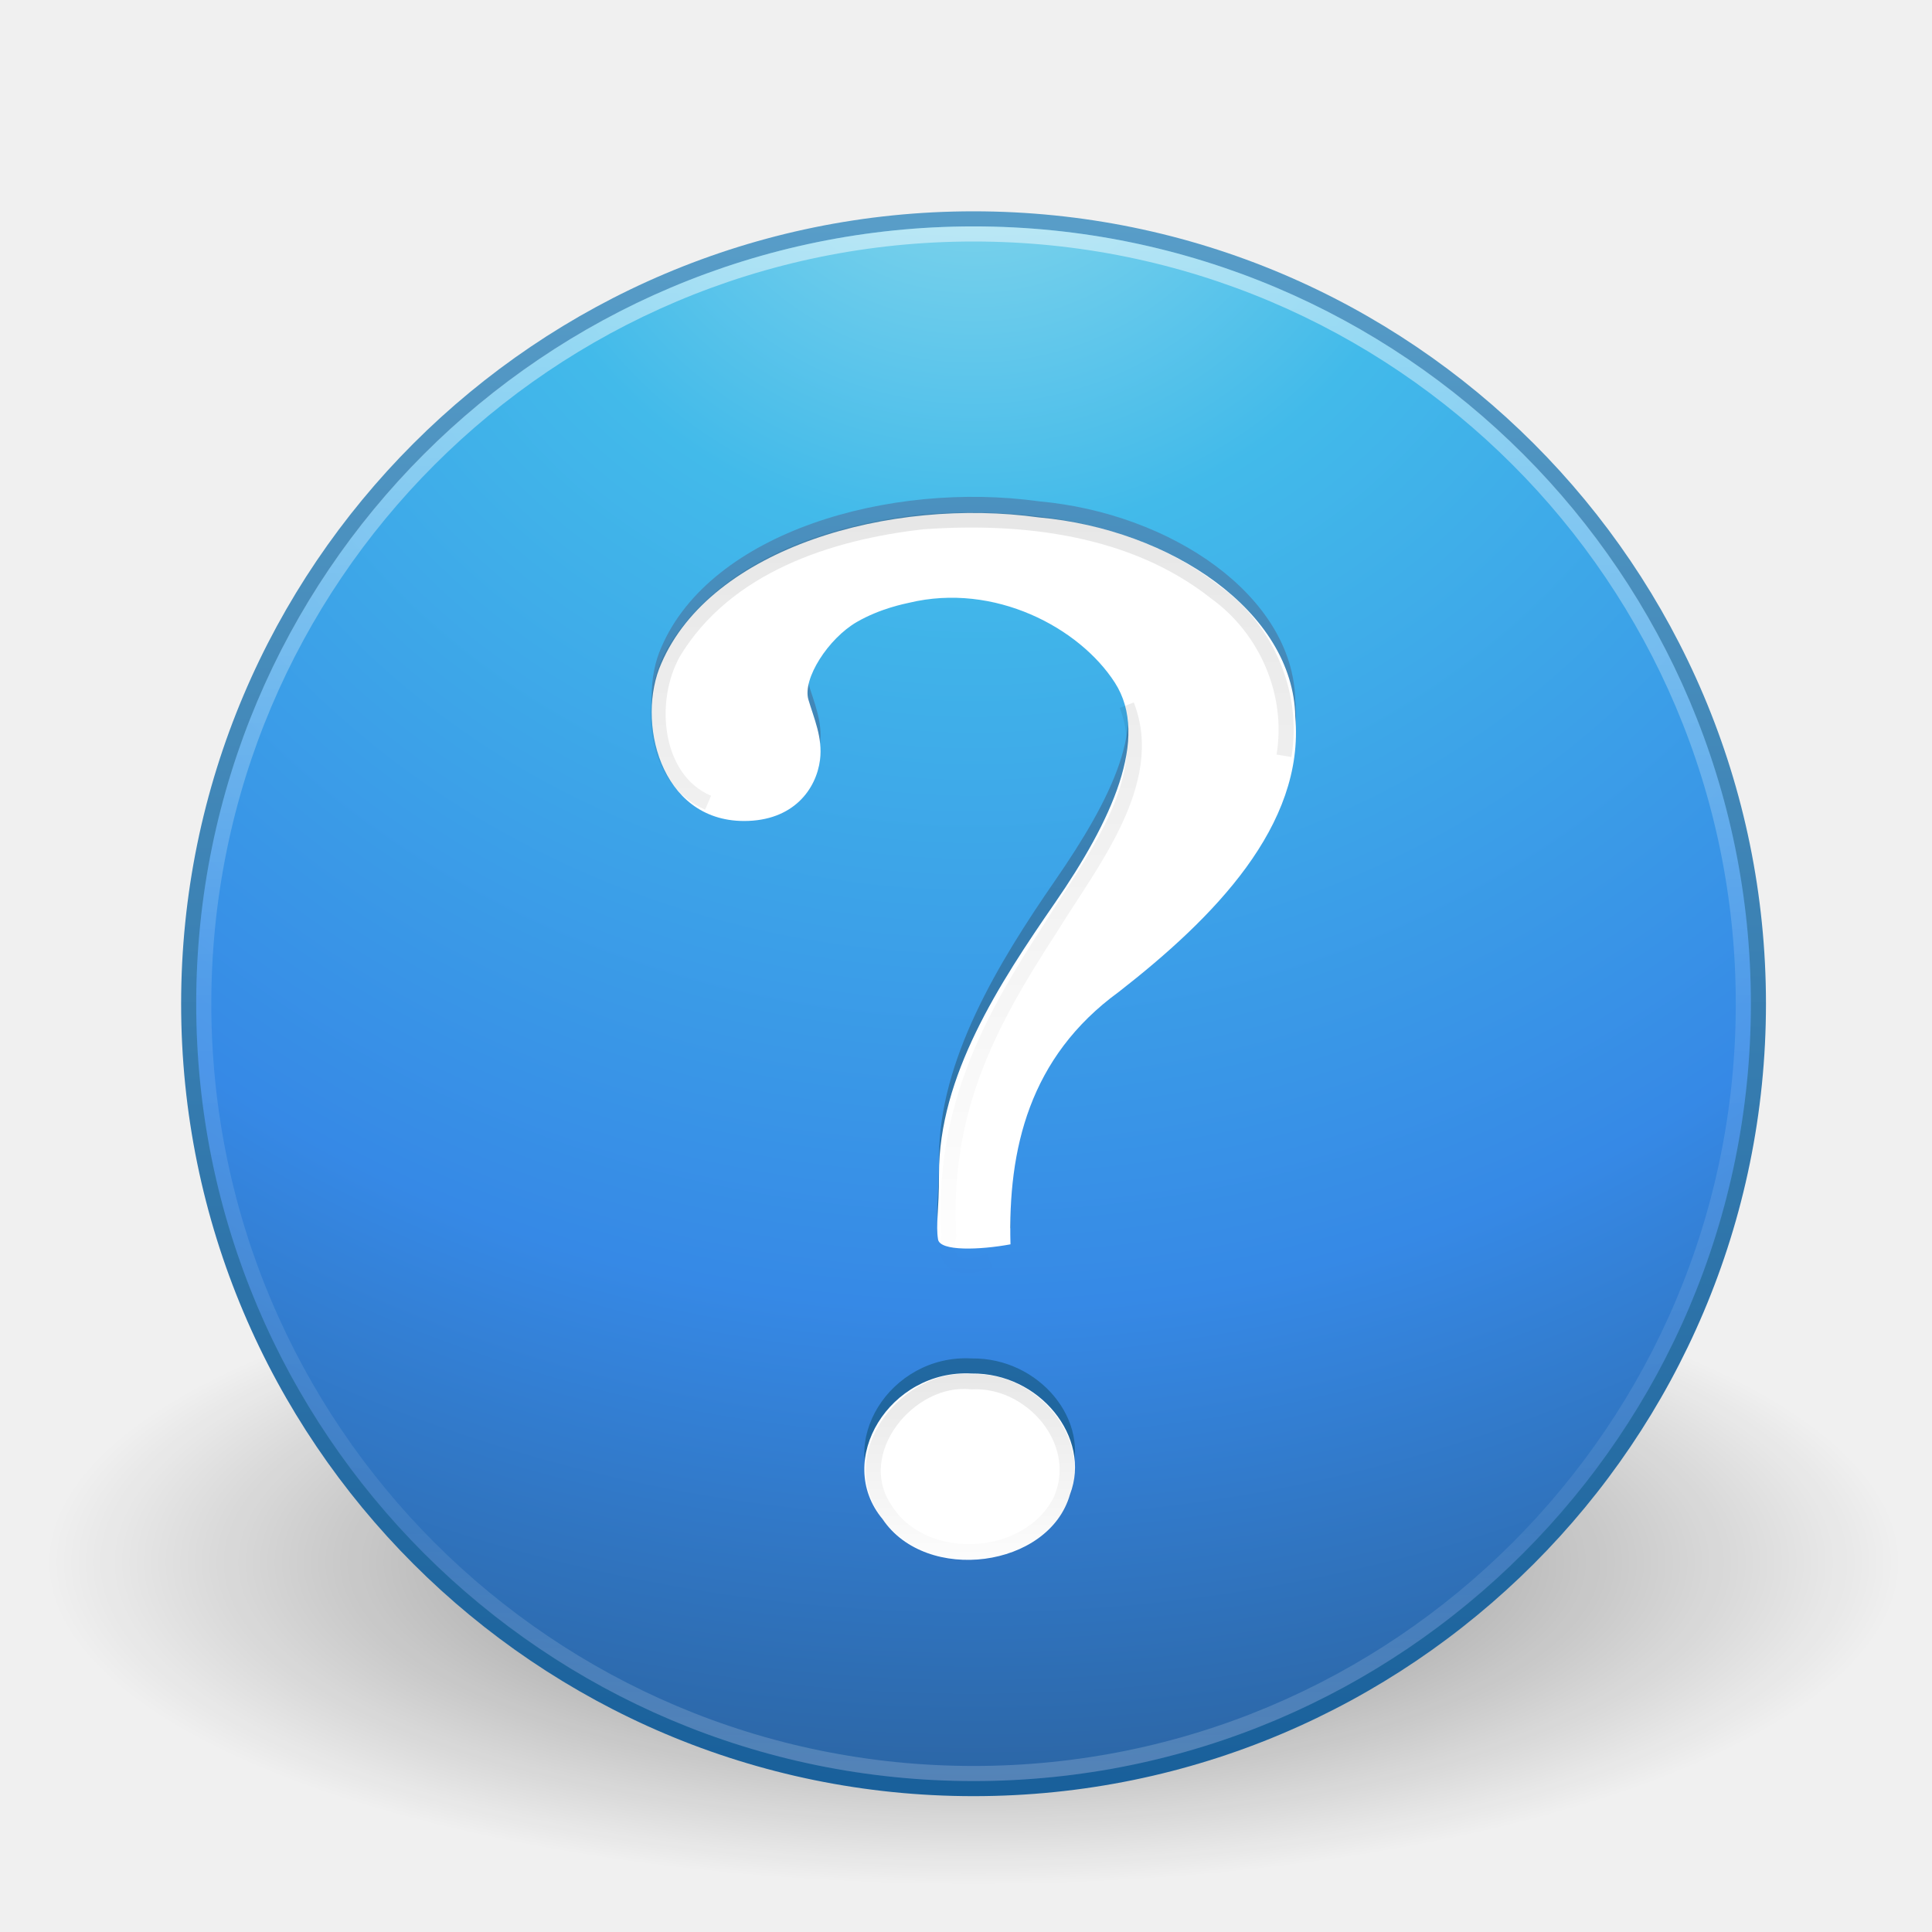
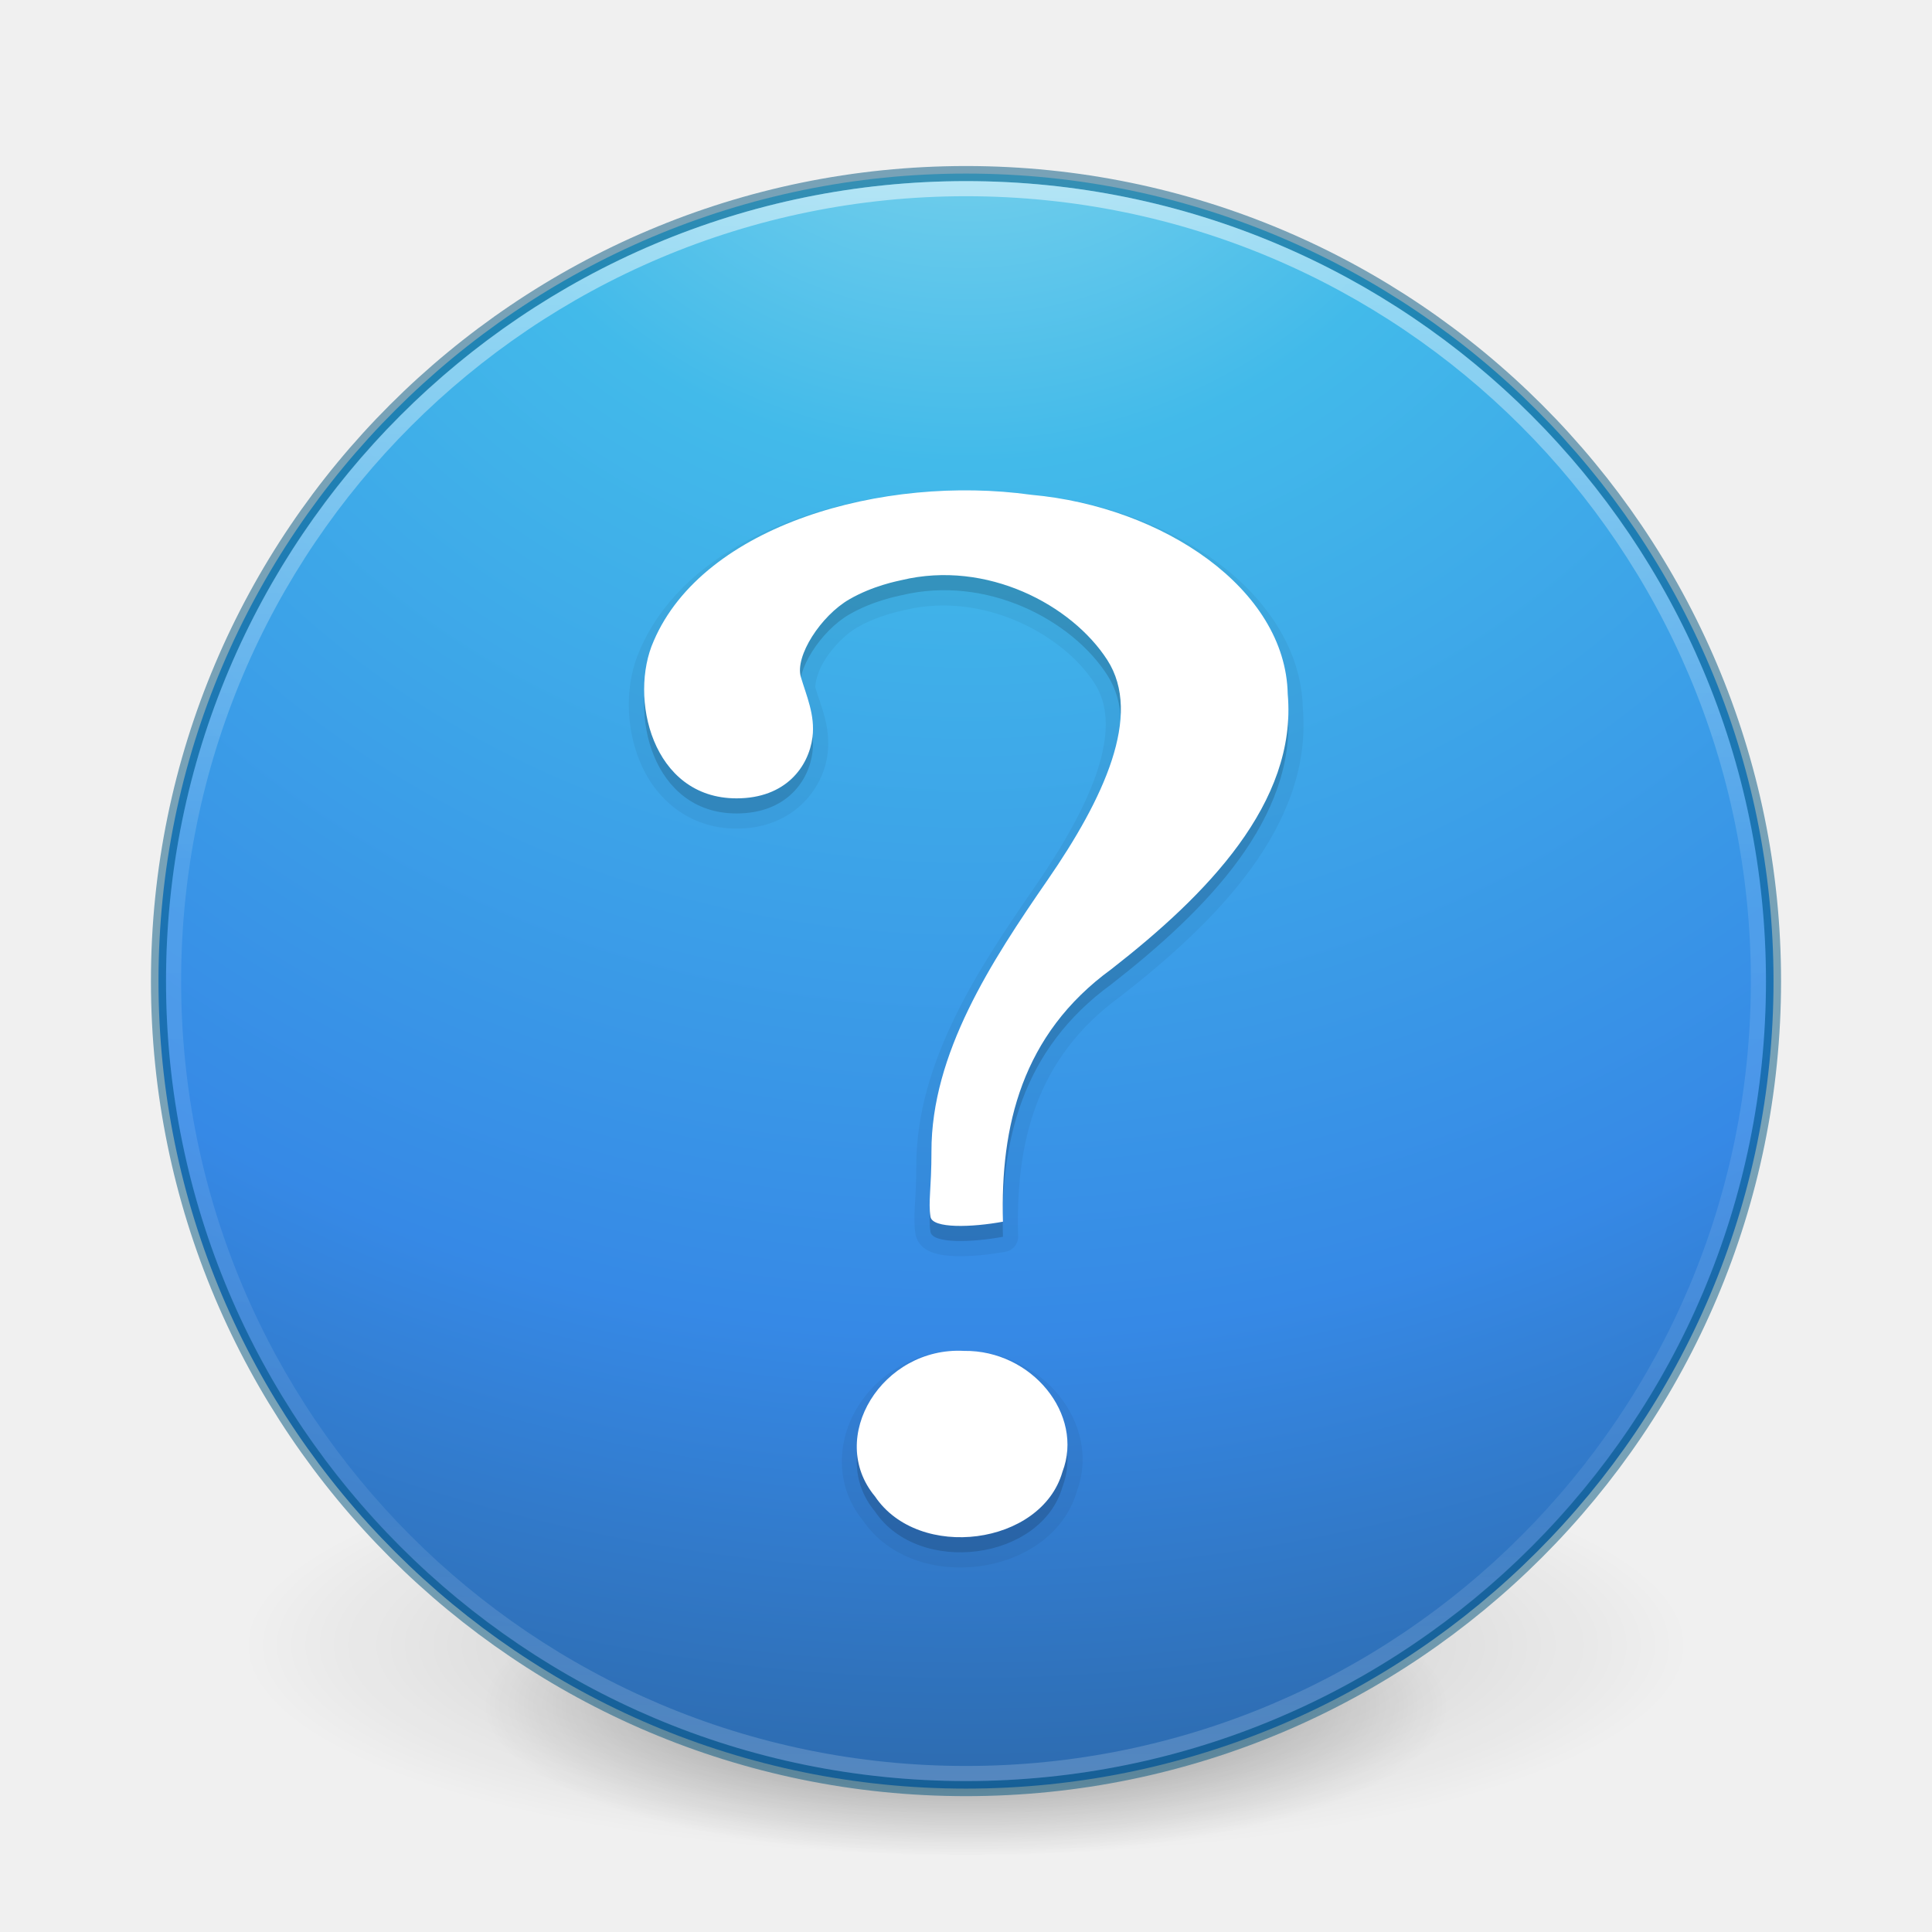
- <svg xmlns="http://www.w3.org/2000/svg" xmlns:xlink="http://www.w3.org/1999/xlink" version="1.1" width="128" height="128" id="svg3933">
+ <svg xmlns="http://www.w3.org/2000/svg" xmlns:xlink="http://www.w3.org/1999/xlink" id="svg3933" height="128" width="128" version="1.1">
  <defs id="defs3935">
-     <linearGradient x1="24.693" y1="34.395" x2="24.693" y2="39.174" id="linearGradient3079" xlink:href="#linearGradient4661" gradientUnits="userSpaceOnUse" gradientTransform="matrix(3.031066,0,0,3.076307,-8.095895,-79.63986)" />
    <linearGradient id="linearGradient4661">
-       <stop id="stop4663" style="stop-color:#000000;stop-opacity:1" offset="0" />
-       <stop id="stop4665" style="stop-color:#000000;stop-opacity:0" offset="1" />
+       <stop offset="0" style="stop-color:#000000;stop-opacity:1" id="stop4663" />
+       <stop offset="1" style="stop-color:#000000;stop-opacity:0" id="stop4665" />
    </linearGradient>
-     <linearGradient x1="24.693" y1="12.652" x2="24.693" y2="31.395" id="linearGradient3082" xlink:href="#linearGradient4661" gradientUnits="userSpaceOnUse" gradientTransform="matrix(2.778501,0,0,2.859134,-2.310472,-68.20932)" />
-     <linearGradient x1="63.92" y1="100.192" x2="63.92" y2="11.478" id="linearGradient3874" xlink:href="#linearGradient3707-319-631-407-324-3-8" gradientUnits="userSpaceOnUse" gradientTransform="translate(0,-61)" />
-     <linearGradient id="linearGradient3707-319-631-407-324-3-8">
-       <stop id="stop3760-7-3" style="stop-color:#185f9a;stop-opacity:1" offset="0" />
-       <stop id="stop3762-8-4" style="stop-color:#599ec9;stop-opacity:1" offset="1" />
+     <linearGradient id="linearGradient2867-449-88-871-390-598-476-591-434-148-57-177-3-8">
+       <stop offset="0" style="stop-color:#90dbec;stop-opacity:1" id="stop3750-8-9" />
+       <stop offset="0.262" style="stop-color:#42baea;stop-opacity:1" id="stop3752-3-2" />
+       <stop offset="0.705" style="stop-color:#3689e6;stop-opacity:1" id="stop3754-7-2" />
+       <stop offset="1" style="stop-color:#2b63a0;stop-opacity:1" id="stop3756-9-3" />
    </linearGradient>
-     <linearGradient x1="71.204" y1="6.238" x2="71.204" y2="44.341" id="linearGradient3090" xlink:href="#linearGradient4011" gradientUnits="userSpaceOnUse" gradientTransform="matrix(2.756756,0,0,2.756756,-133.2519,-67.40374)" />
-     <linearGradient id="linearGradient4011">
-       <stop id="stop4013" style="stop-color:#ffffff;stop-opacity:1" offset="0" />
-       <stop id="stop4015" style="stop-color:#ffffff;stop-opacity:0.235" offset="0.508" />
-       <stop id="stop4017" style="stop-color:#ffffff;stop-opacity:0.157" offset="0.835" />
-       <stop id="stop4019" style="stop-color:#ffffff;stop-opacity:0.392" offset="1" />
+     <linearGradient id="linearGradient4806">
+       <stop id="stop4808" style="stop-color:#ffffff;stop-opacity:1" offset="0" />
+       <stop id="stop4810" style="stop-color:#ffffff;stop-opacity:0.235" offset="0.424" />
+       <stop id="stop4812" style="stop-color:#ffffff;stop-opacity:0.157" offset="0.821" />
+       <stop id="stop4814" style="stop-color:#ffffff;stop-opacity:0.392" offset="1" />
    </linearGradient>
-     <radialGradient cx="5.763" cy="8.45" r="20" fx="5.763" fy="8.45" id="radialGradient3093" xlink:href="#linearGradient2867-449-88-871-390-598-476-591-434-148-57-177-3-8" gradientUnits="userSpaceOnUse" gradientTransform="matrix(0,5.773013,-6.107159,-1.5713253e-7,116.1044,-92.02019)" />
-     <linearGradient id="linearGradient2867-449-88-871-390-598-476-591-434-148-57-177-3-8">
-       <stop id="stop3750-8-9" style="stop-color:#90dbec;stop-opacity:1" offset="0" />
-       <stop id="stop3752-3-2" style="stop-color:#42baea;stop-opacity:1" offset="0.262" />
-       <stop id="stop3754-7-2" style="stop-color:#3689e6;stop-opacity:1" offset="0.705" />
-       <stop id="stop3756-9-3" style="stop-color:#2b63a0;stop-opacity:1" offset="1" />
-     </linearGradient>
-     <linearGradient x1="24" y1="44" x2="24" y2="3.899" id="linearGradient3095" xlink:href="#linearGradient3707-319-631-407-324-3-8" gradientUnits="userSpaceOnUse" gradientTransform="matrix(2.666914,0,0,2.666914,0.49408,-61.50594)" />
-     <linearGradient id="linearGradient8838">
-       <stop id="stop8840" style="stop-color:#000000;stop-opacity:1" offset="0" />
-       <stop id="stop8842" style="stop-color:#000000;stop-opacity:0" offset="1" />
-     </linearGradient>
-     <radialGradient cx="62.625" cy="4.625" r="10.625" fx="62.625" fy="4.625" id="radialGradient3931" xlink:href="#linearGradient8838" gradientUnits="userSpaceOnUse" gradientTransform="matrix(5.775061,0,0,2.008579,-297.1442,30.22291)" />
+     <radialGradient gradientTransform="matrix(0.3823536,7.5555777e-8,-1.8372241e-8,0.1115198,-5.925426,100.334)" gradientUnits="userSpaceOnUse" xlink:href="#linearGradient4661" id="radialGradient3300-5" fy="185.297" fx="99.189" r="62.769" cy="185.297" cx="99.189" />
+     <radialGradient gradientTransform="matrix(0.2549024,5.3967361e-8,-1.2248161e-8,0.07965545,6.716383,108.2388)" gradientUnits="userSpaceOnUse" xlink:href="#linearGradient4661" id="radialGradient4192-6" fy="185.297" fx="99.189" r="62.769" cy="185.297" cx="99.189" />
+     <linearGradient gradientTransform="matrix(4.353409,0,0,4.353411,-250.2121,-56.31607)" gradientUnits="userSpaceOnUse" xlink:href="#linearGradient4806" id="linearGradient3549" y2="40.496" x2="71.204" y1="15.369" x1="71.204" />
+     <radialGradient xlink:href="#linearGradient2867-449-88-871-390-598-476-591-434-148-57-177-3-8" id="radialGradient4145-3" gradientUnits="userSpaceOnUse" gradientTransform="matrix(0,6.521349,-6.898809,-1.7750109e-7,122.2935,-29.42218)" cx="3.972" cy="8.45" fx="3.972" fy="8.45" r="20" />
  </defs>
-   <g transform="translate(0,64)" id="layer1">
-     <path d="m 125.879,39.513 c 0,11.786 -27.472,21.341 -61.36,21.341 -33.888,0 -61.36,-9.555 -61.36,-21.341 0,-11.786 27.472,-21.341 61.36,-21.341 33.888,0 61.36,9.555 61.36,21.341 l 0,0 z" id="path8836" style="opacity:0.5;fill:url(#radialGradient3931);fill-opacity:1;fill-rule:evenodd;stroke:none;stroke-width:1;marker:none;visibility:visible;display:inline;overflow:visible" />
-     <path d="M 64.5,-49.5 C 35.808,-49.5 12.5,-26.192 12.5,2.5 12.5,31.192 35.808,54.5 64.5,54.5 93.192,54.5 116.5,31.192 116.5,2.5 116.5,-26.192 93.192,-49.5 64.5,-49.5 z" id="path2555-7" style="color:#000000;fill:url(#radialGradient3093);fill-opacity:1;fill-rule:nonzero;stroke:url(#linearGradient3095);stroke-width:1;stroke-linecap:round;stroke-linejoin:round;stroke-miterlimit:4;stroke-opacity:1;stroke-dasharray:none;stroke-dashoffset:0;marker:none;visibility:visible;display:inline;overflow:visible;enable-background:accumulate" />
-     <path d="M 115.5,2.498 C 115.5,30.666 92.665,53.5 64.501,53.5 36.334,53.5 13.5,30.665 13.5,2.498 13.5,-25.668 36.334,-48.5 64.501,-48.5 92.665,-48.5 115.5,-25.668 115.5,2.498 l 0,0 z" id="path8655-6" style="opacity:0.5;color:#000000;fill:none;stroke:url(#linearGradient3090);stroke-width:1;stroke-linecap:round;stroke-linejoin:round;stroke-miterlimit:4;stroke-opacity:1;stroke-dasharray:none;stroke-dashoffset:0;marker:none;visibility:visible;display:inline;overflow:visible;enable-background:accumulate" />
-     <path d="M 66.948,17.372 C 66.772,11.08 68.181,4.971 74.127,0.644 c 6.28,-4.893 12.328,-11.016 11.688,-18.233 -0.14,-6.96 -8.25,-12.414 -16.988,-13.198 -9.829,-1.362 -21.722,2.005 -25.015,9.681 -1.67,3.733 -0.121,10.431 5.485,10.431 3.279,0 4.785,-2.118 5.032,-4.055 0.187,-1.466 -0.415,-2.775 -0.77,-3.986 -0.405,-1.38 1.324,-4.054 3.207,-5.143 1.573,-0.91 3.22,-1.216 3.462,-1.274 5.651,-1.358 11.284,1.642 13.634,5.292 2.35,3.651 -0.237,8.788 -3.956,14.173 -3.719,5.385 -7.711,11.902 -7.695,18.398 0,2.473 -0.22,3.313 -0.064,4.314 0.125,0.799 2.772,0.703 4.8,0.328 z m -2.579,8.628 c -5.403,-0.293 -9.143,5.673 -5.897,9.575 2.899,4.309 11.026,3.245 12.419,-1.634 1.448,-3.794 -2.037,-8.004 -6.522,-7.941 l -2e-6,0 z" id="path9053" style="font-size:72px;font-style:normal;font-weight:bold;fill:url(#linearGradient3874);fill-opacity:1;stroke:none;font-family:Standard Symbols L" />
-     <path d="m 66.948,18.44 c -0.176,-6.292 1.234,-12.401 7.179,-16.728 6.28,-4.893 12.328,-11.016 11.688,-18.233 -0.14,-6.96 -8.25,-12.414 -16.988,-13.198 -9.829,-1.362 -21.722,2.005 -25.015,9.681 -1.67,3.733 -0.121,10.431 5.485,10.431 3.279,0 4.785,-2.118 5.032,-4.055 0.187,-1.466 -0.415,-2.775 -0.77,-3.986 -0.405,-1.38 1.324,-4.054 3.207,-5.143 1.573,-0.91 3.22,-1.216 3.462,-1.274 5.651,-1.358 11.284,1.642 13.634,5.292 2.35,3.651 -0.237,9.188 -3.956,14.573 -3.719,5.385 -7.711,11.501 -7.695,17.998 0,2.473 -0.22,3.313 -0.064,4.314 0.125,0.799 2.772,0.703 4.8,0.328 z m -2.579,8.56 c -5.403,-0.293 -9.143,5.741 -5.897,9.643 2.899,4.309 11.026,3.245 12.419,-1.634 1.448,-3.794 -2.037,-8.072 -6.522,-8.009 l -2e-6,0 z" id="path3298" style="font-size:72px;font-style:normal;font-weight:bold;fill:#ffffff;fill-opacity:1;stroke:none;font-family:Standard Symbols L" />
-     <path d="m 74.649,-17.28 c 2.008,5.085 -2.445,10.523 -5.042,14.757 -4.223,6.477 -7.181,12.185 -6.754,20.414 -0.444,1.939 0.818,2.374 2.736,1.639 m 19.479,-33.456 c 0.693,-4.164 -1.188,-8.416 -4.527,-10.822 -5.452,-4.311 -12.725,-5.154 -19.381,-4.685 -6.216,0.69 -13.069,2.914 -16.539,8.657 -1.8,3.167 -1.331,8.403 2.29,9.96" id="path4678" style="font-size:72px;font-style:normal;font-weight:bold;opacity:0.1;fill:none;stroke:url(#linearGradient3082);stroke-width:1;stroke-opacity:1;font-family:Standard Symbols L" />
-     <path d="m 64.366,27.55 c -4.121,-0.451 -8.272,4.605 -5.74,8.421 2.519,4.074 9.617,3.658 11.675,-0.637 1.639,-3.887 -2.024,-8 -5.934,-7.784 z" id="path4669" style="font-size:72px;font-style:normal;font-weight:bold;opacity:0.1;fill:none;stroke:url(#linearGradient3079);stroke-width:1;stroke-opacity:1;font-family:Standard Symbols L" />
+   <g id="g4230" transform="matrix(2,0,0,2,-1e-6,-133)">
+     <path style="opacity:0.2;fill:url(#radialGradient3300-5);fill-opacity:1;stroke:none" id="path3818-0-2" d="m 56,121 a 24,6.999 0 1 1 -48,0 24,6.999 0 1 1 48,0 z" />
+     <path style="opacity:0.4;fill:url(#radialGradient4192-6);fill-opacity:1;stroke:none" id="path4190-7" d="m 48,123 a 16,4.999 0 1 1 -32,0 16,4.999 0 1 1 32,0 z" />
  </g>
+   <path style="color:#000000;display:inline;overflow:visible;visibility:visible;fill:url(#radialGradient4145-3);fill-opacity:1;fill-rule:nonzero;stroke:none;stroke-width:1;marker:none;enable-background:accumulate" id="path2555-6" d="m 64,11.5 c -29.519,0 -53.5,23.981 -53.5,53.5 0,29.519 23.981,53.5 53.5,53.5 29.519,0 53.5,-23.981 53.5,-53.5 0,-29.519 -23.981,-53.5 -53.5,-53.5 z" />
+   <path style="color:#000000;display:inline;overflow:visible;visibility:visible;opacity:0.5;fill:#000000;stroke:#00537d;stroke-width:1;stroke-linecap:round;stroke-linejoin:round;stroke-miterlimit:4;stroke-dasharray:none;stroke-dashoffset:0;stroke-opacity:1;marker:none;enable-background:accumulate;clip-rule:nonzero;isolation:auto;mix-blend-mode:normal;color-interpolation:sRGB;color-interpolation-filters:linearRGB;solid-color:#000000;solid-opacity:1;fill-opacity:0;fill-rule:nonzero;filter-blend-mode:normal;filter-gaussianBlur-deviation:0;color-rendering:auto;image-rendering:auto;shape-rendering:auto;text-rendering:auto" id="path2555-7-1-9" d="m 64,11.5 c -29.519,0 -53.5,23.981 -53.5,53.5 0,29.519 23.981,53.5 53.5,53.5 29.519,0 53.5,-23.981 53.5,-53.5 C 117.5,35.481 93.519,11.5 64,11.5 Z" />
+   <path style="color:#000000;display:inline;overflow:visible;visibility:visible;opacity:0.5;fill:none;stroke:url(#linearGradient3549);stroke-width:1;stroke-linecap:round;stroke-linejoin:round;stroke-miterlimit:4;stroke-dasharray:none;stroke-dashoffset:0;stroke-opacity:1;marker:none;enable-background:accumulate" id="path3026-5" d="M 116.5,65 C 116.5,93.995 92.995,117.5 64,117.5 35.005,117.5 11.5,93.995 11.5,65 11.5,36.005 35.005,12.5 64,12.5 92.995,12.5 116.5,36.005 116.5,65 Z" />
+   <path d="m 60.641,32.639 c -7.87,0.754 -15.547,4.137 -18.248,10.42 -0.972,2.176 -0.989,4.989 0.002,7.4 0.991,2.414 3.199,4.439 6.402,4.439 3.712,0 5.73,-2.578 6.031,-4.934 0.231,-1.81 -0.481,-3.293 -0.805,-4.396 -0.044,-0.15 0.095,-1.011 0.631,-1.859 0.536,-0.849 1.367,-1.696 2.115,-2.129 0.697,-0.404 1.435,-0.685 2.023,-0.867 0.588,-0.182 0.935,-0.244 1.17,-0.301 5.176,-1.244 10.465,1.613 12.555,4.859 0.959,1.489 0.954,3.425 0.188,5.781 -0.767,2.356 -2.297,5.026 -4.127,7.676 -3.73,5.401 -7.89,11.662 -7.873,18.572 -2.12e-4,2.411 -0.243,3.24 -0.051,4.467 0.058,0.369 0.283,0.688 0.512,0.877 0.228,0.189 0.458,0.289 0.686,0.363 0.456,0.15 0.93,0.197 1.451,0.213 1.042,0.032 2.253,-0.092 3.328,-0.291 a 1.006,1.006 0 0 0 0.822,-1.018 C 67.282,75.788 68.576,70.132 74.219,66.025 a 1.006,1.006 0 0 0 0.027,-0.02 c 3.177,-2.476 6.325,-5.276 8.633,-8.445 2.3,-3.159 3.77,-6.733 3.438,-10.629 -0.089,-3.853 -2.368,-7.219 -5.67,-9.674 C 77.342,34.801 72.981,33.197 68.441,32.785 65.908,32.436 63.257,32.388 60.641,32.639 Z M 63.881,89.5 c -3.068,-0.149 -5.68,1.475 -7.061,3.721 -1.379,2.244 -1.519,5.235 0.355,7.523 1.721,2.512 4.852,3.399 7.701,3.025 2.855,-0.375 5.62,-2.057 6.465,-4.953 C 73.017,94.307 68.981,89.446 63.881,89.5 Z" id="path4595" style="color:#000000;font-style:normal;font-weight:bold;font-size:72px;font-family:'Standard Symbols L';clip-rule:nonzero;display:inline;overflow:visible;visibility:visible;opacity:0.05;isolation:auto;mix-blend-mode:normal;color-interpolation:sRGB;color-interpolation-filters:linearRGB;solid-color:#000000;solid-opacity:1;fill:#000000;fill-opacity:1;fill-rule:nonzero;stroke:none;stroke-width:1;stroke-linecap:butt;stroke-linejoin:miter;stroke-miterlimit:4;stroke-dasharray:none;stroke-dashoffset:0;stroke-opacity:1;marker:none;color-rendering:auto;image-rendering:auto;shape-rendering:auto;text-rendering:auto;enable-background:accumulate" />
+   <path d="m 66.448,81.94 c -0.176,-6.292 1.234,-12.401 7.179,-16.728 6.28,-4.893 12.328,-11.016 11.688,-18.233 -0.14,-6.96 -8.25,-12.414 -16.988,-13.198 -9.829,-1.362 -21.722,2.005 -25.015,9.681 -1.67,3.733 -0.121,10.431 5.485,10.431 3.279,0 4.785,-2.118 5.032,-4.055 0.187,-1.466 -0.415,-2.775 -0.77,-3.986 -0.405,-1.38 1.324,-4.054 3.207,-5.143 1.573,-0.91 3.22,-1.216 3.462,-1.274 5.651,-1.358 11.284,1.642 13.634,5.292 2.35,3.651 -0.237,9.188 -3.956,14.573 -3.719,5.385 -7.711,11.501 -7.695,17.998 0,2.473 -0.22,3.313 -0.064,4.314 0.125,0.799 2.772,0.703 4.8,0.328 z m -2.579,8.56 c -5.403,-0.293 -9.143,5.741 -5.897,9.643 2.899,4.309 11.026,3.245 12.419,-1.634 1.448,-3.794 -2.037,-8.072 -6.522,-8.009 l 0,0 z" id="path3298-1" style="font-style:normal;font-weight:bold;font-size:72px;font-family:'Standard Symbols L';fill:#000000;fill-opacity:1;stroke:none;color:#000000;clip-rule:nonzero;display:inline;overflow:visible;visibility:visible;opacity:0.15;isolation:auto;mix-blend-mode:normal;color-interpolation:sRGB;color-interpolation-filters:linearRGB;solid-color:#000000;solid-opacity:1;fill-rule:nonzero;stroke-width:1;stroke-linecap:butt;stroke-linejoin:miter;stroke-miterlimit:4;stroke-dasharray:none;stroke-dashoffset:0;stroke-opacity:1;marker:none;filter-blend-mode:normal;filter-gaussianBlur-deviation:0;color-rendering:auto;image-rendering:auto;shape-rendering:auto;text-rendering:auto;enable-background:accumulate" />
+   <path d="m 66.448,80.94 c -0.176,-6.292 1.234,-12.401 7.179,-16.728 6.28,-4.893 12.328,-11.016 11.688,-18.233 -0.14,-6.96 -8.25,-12.414 -16.988,-13.198 -9.829,-1.362 -21.722,2.005 -25.015,9.681 -1.67,3.733 -0.121,10.431 5.485,10.431 3.279,0 4.785,-2.118 5.032,-4.055 0.187,-1.466 -0.415,-2.775 -0.77,-3.986 -0.405,-1.38 1.324,-4.054 3.207,-5.143 1.573,-0.91 3.22,-1.216 3.462,-1.274 5.651,-1.358 11.284,1.642 13.634,5.292 2.35,3.651 -0.237,9.188 -3.956,14.573 -3.719,5.385 -7.711,11.501 -7.695,17.998 0,2.473 -0.22,3.313 -0.064,4.314 0.125,0.799 2.772,0.703 4.8,0.328 z m -2.579,8.56 c -5.403,-0.293 -9.143,5.741 -5.897,9.643 2.899,4.309 11.026,3.245 12.419,-1.634 1.448,-3.794 -2.037,-8.072 -6.522,-8.009 l 0,0 z" id="path3298" style="font-style:normal;font-weight:bold;font-size:72px;font-family:'Standard Symbols L';fill:#ffffff;fill-opacity:1;stroke:none" />
</svg>
